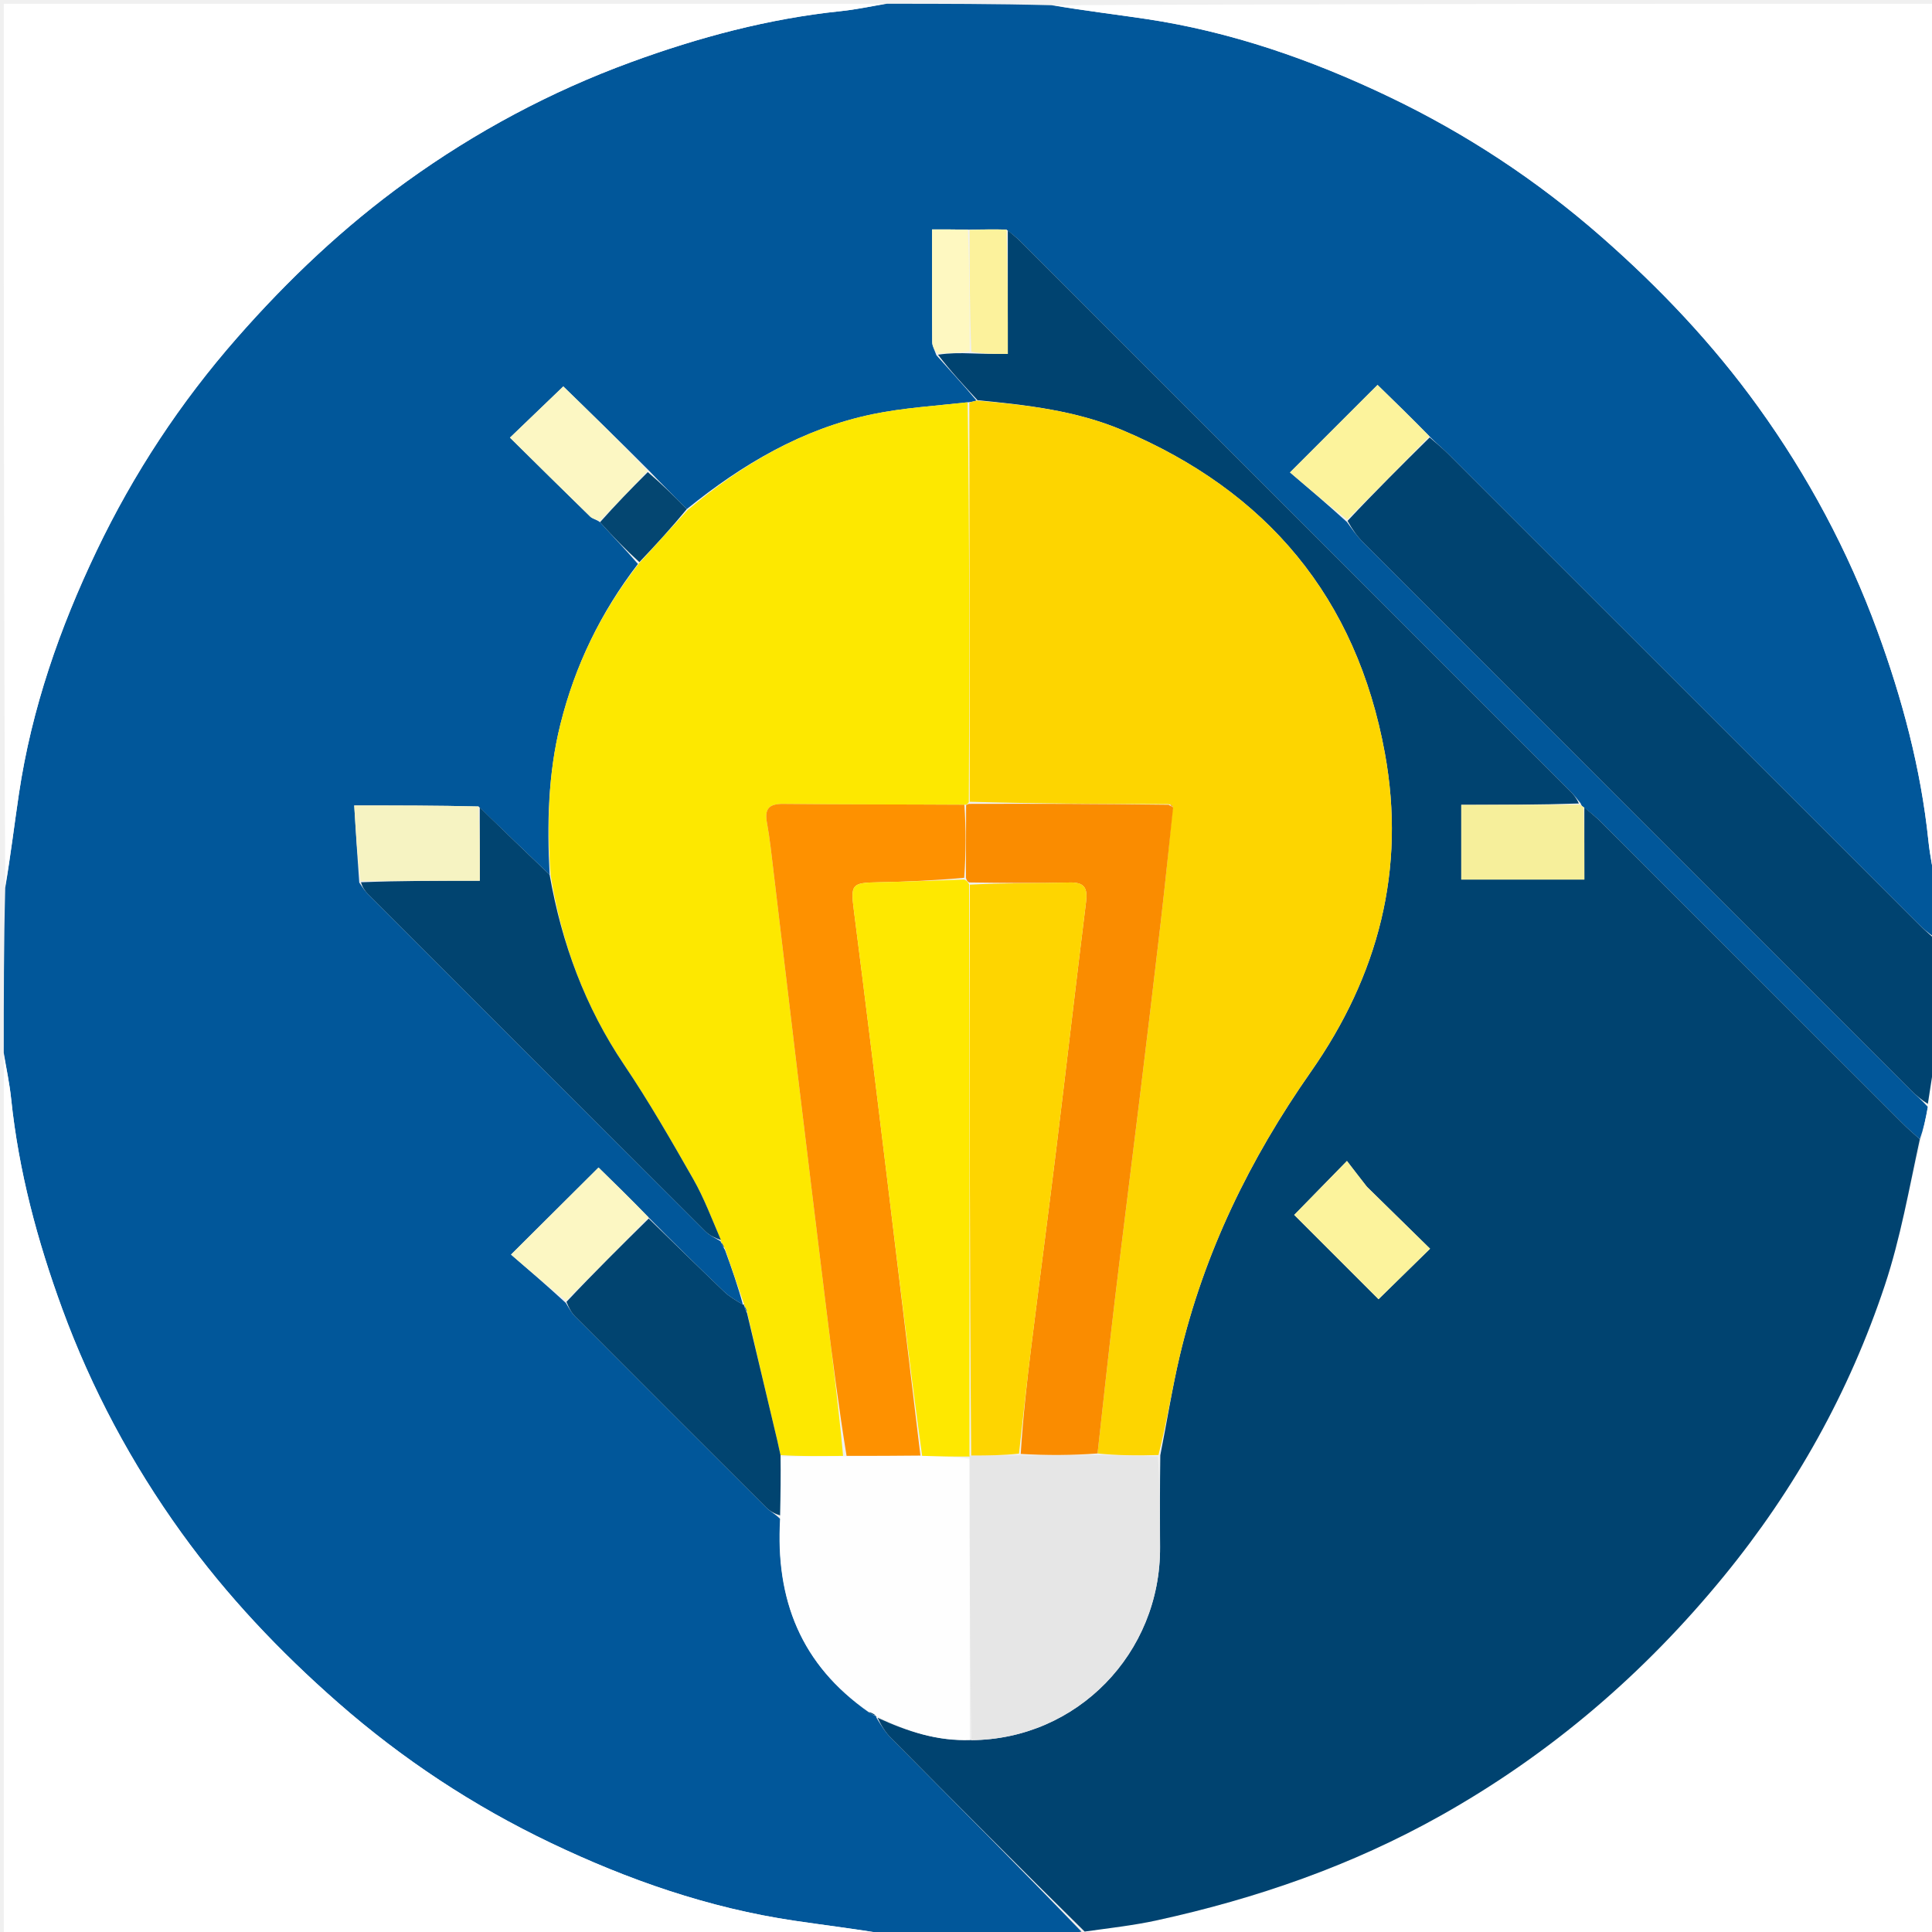
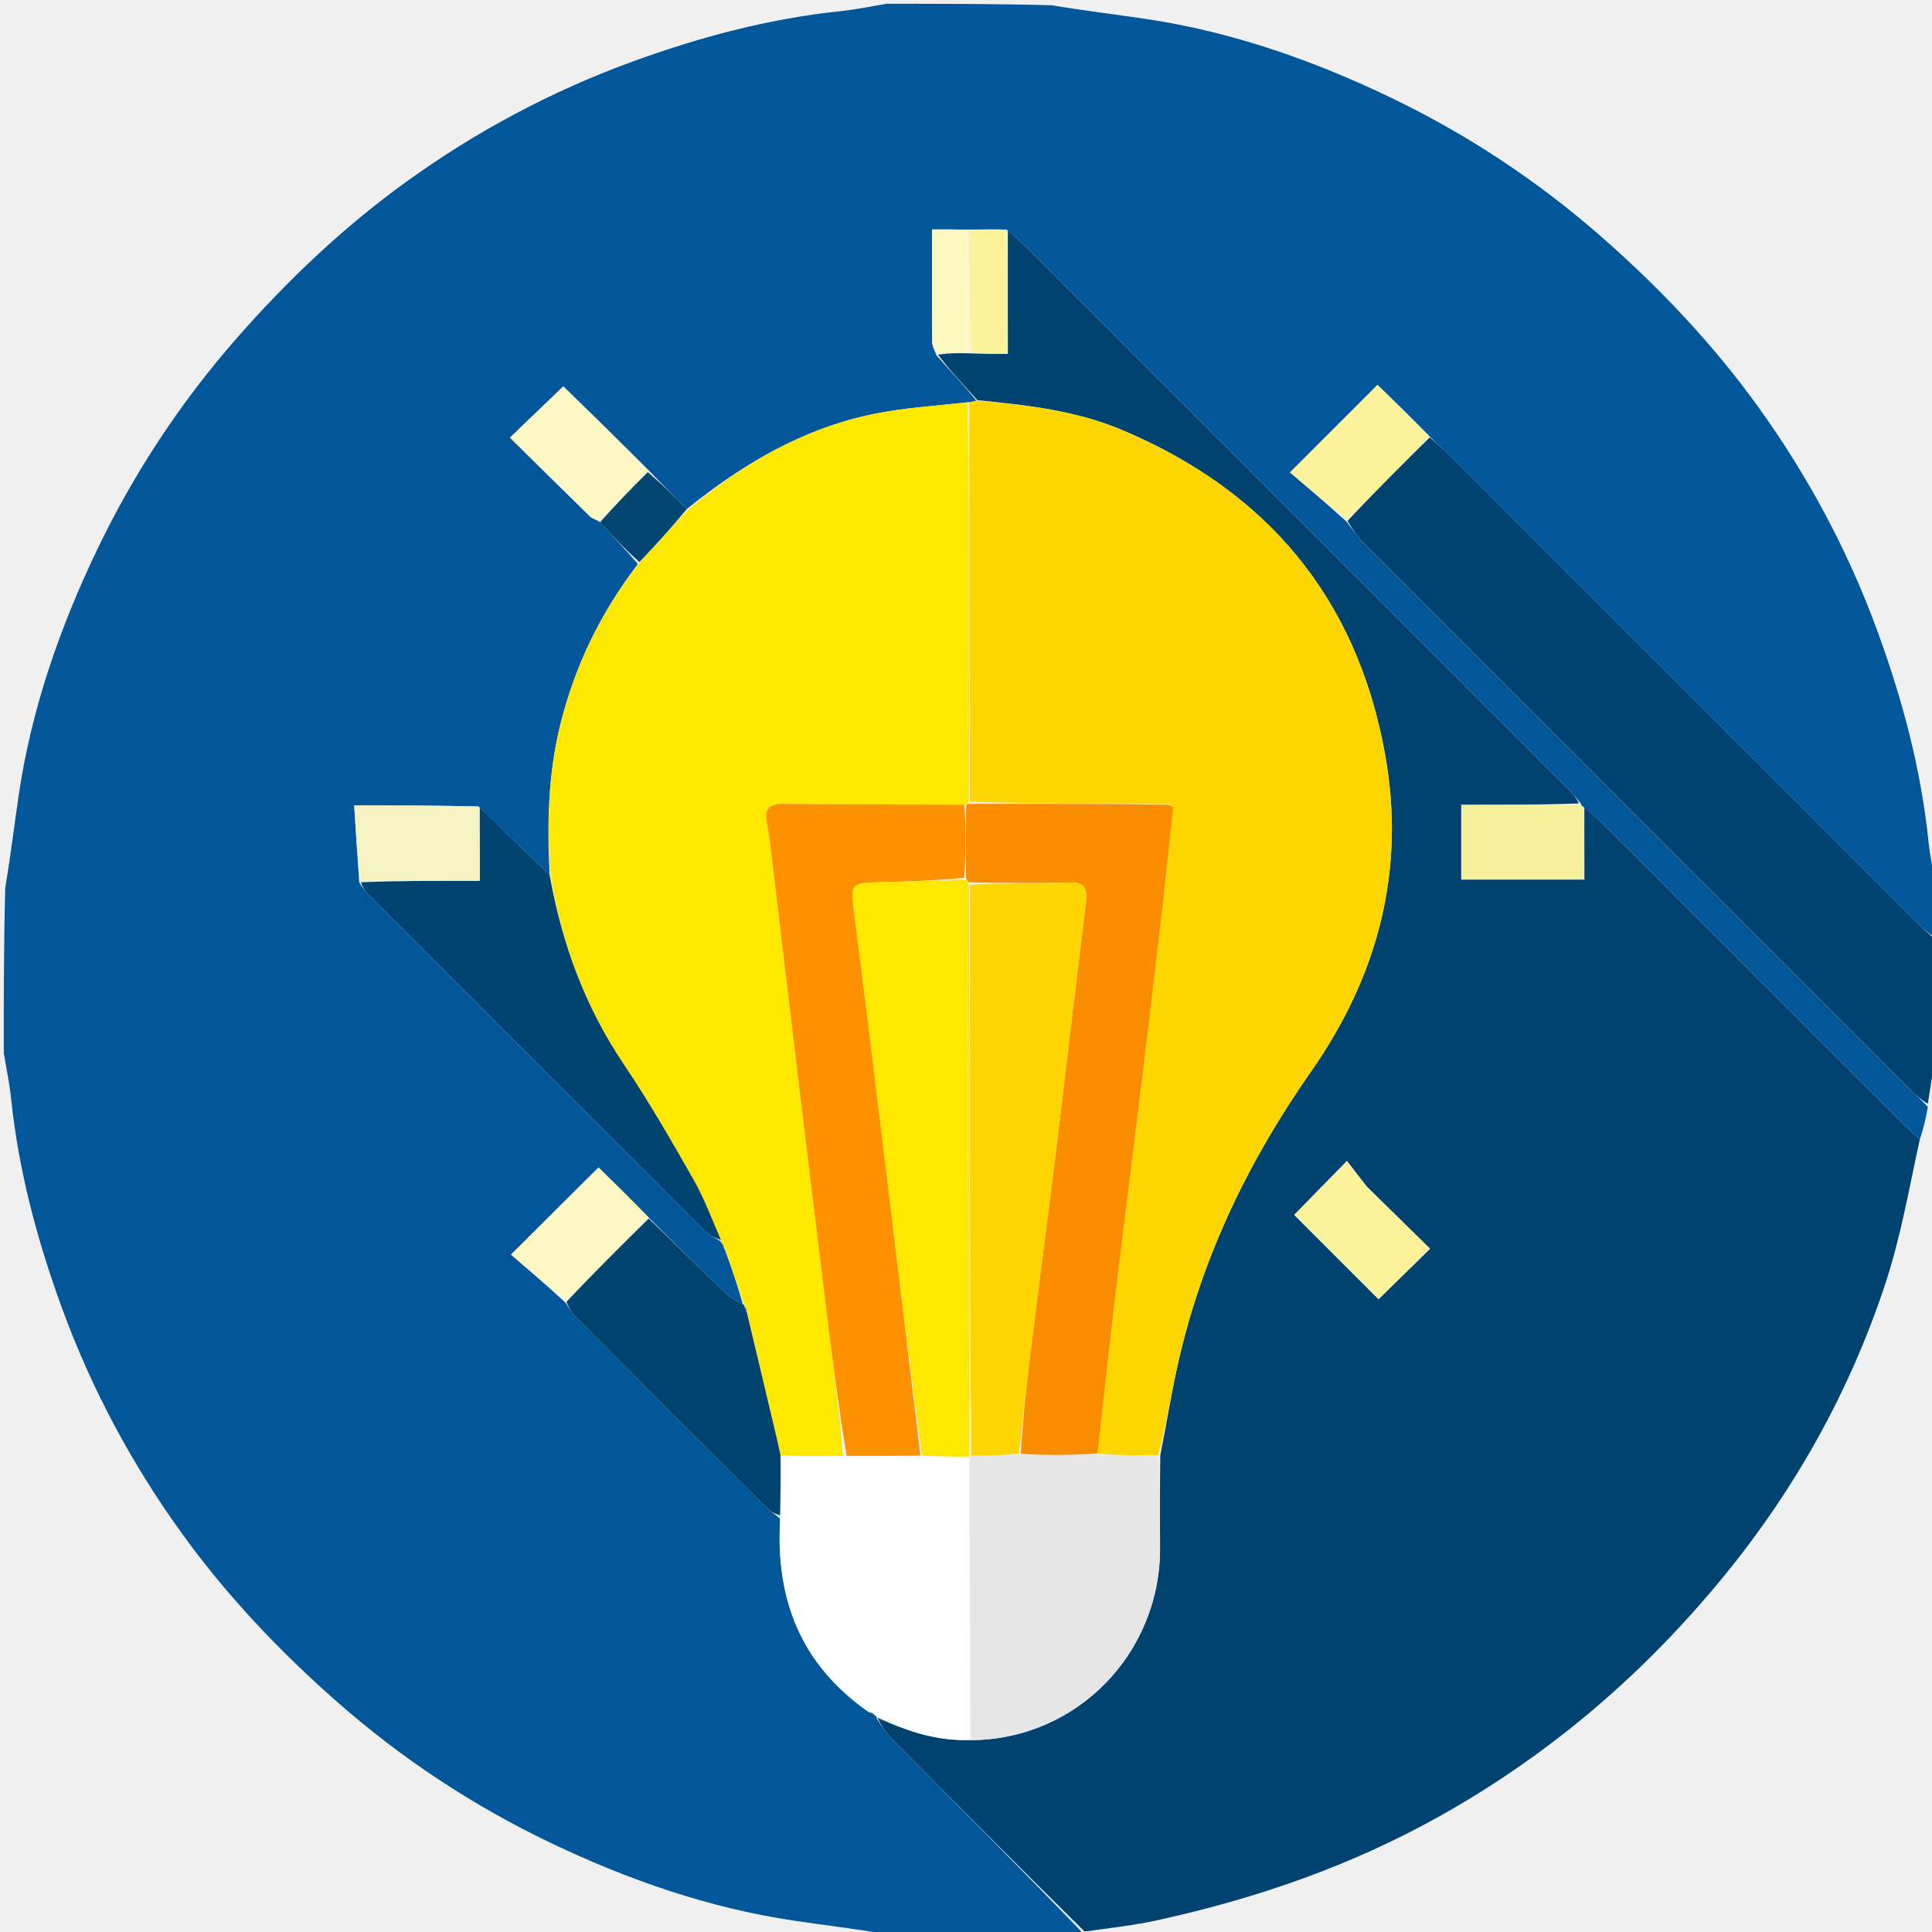
- <svg xmlns="http://www.w3.org/2000/svg" version="1.1" id="Layer_1" x="0px" y="0px" width="100%" viewBox="0 0 512 512" enable-background="new 0 0 512 512" xml:space="preserve">
-   <path fill="#01579A" opacity="1" stroke="none" d=" M279,513   C264.646,513 250.292,513 235.288,512.609   C226.552,511.149 218.449,510.191 210.383,508.989   C187.789,505.624 166.443,498.185 145.938,488.38   C125.46,478.588 106.661,466.205 89.531,451.181   C74.097,437.644 60.088,422.851 48.111,406.241   C34.889,387.905 24.256,368.041 16.483,346.815   C9.903,328.846 4.95,310.388 2.961,291.244   C2.534,287.139 1.665,283.08 1,279   C1,264.646 1,250.292 1.391,235.288   C2.851,226.552 3.809,218.449 5.011,210.383   C8.376,187.789 15.815,166.443 25.62,145.938   C35.412,125.461 47.794,106.662 62.819,89.531   C76.356,74.097 91.149,60.088 107.759,48.111   C126.094,34.889 145.959,24.256 167.185,16.483   C185.154,9.903 203.612,4.95 222.756,2.961   C226.861,2.534 230.92,1.665 235,1   C249.354,1 263.708,1 278.712,1.391   C287.448,2.851 295.551,3.809 303.617,5.011   C326.211,8.376 347.557,15.815 368.062,25.62   C388.54,35.412 407.339,47.795 424.469,62.819   C439.903,76.356 453.912,91.149 465.889,107.759   C479.111,126.095 489.744,145.959 497.517,167.185   C504.097,185.154 509.05,203.612 511.039,222.756   C511.466,226.861 512.335,230.92 513,235   C513,239.357 513,243.714 512.711,248.371   C510.973,247.299 509.491,245.96 508.08,244.549   C466.623,203.105 425.177,161.65 383.711,120.215   C382.19,118.695 380.493,117.351 378.797,115.607   C374.101,110.799 369.486,106.308 365.063,102.005   C357.425,109.639 349.912,117.15 341.862,125.196   C346.745,129.358 351.821,133.685 356.969,138.352   C358.403,140.344 359.64,142.122 361.147,143.631   C409.548,192.078 457.974,240.501 506.407,288.916   C507.816,290.323 509.352,291.604 510.904,293.353   C510.342,296.531 509.705,299.3 508.773,301.904   C507.024,300.375 505.533,299.048 504.124,297.639   C477.531,271.061 450.952,244.47 424.35,217.901   C422.948,216.501 421.366,215.281 419.684,213.896   C419.253,213.669 419.097,213.456 418.878,212.872   C417.837,211.576 416.998,210.538 416.06,209.599   C367.533,161.058 319,112.523 270.455,64   C269.402,62.947 268.207,62.037 266.741,60.848   C263.257,60.731 260.108,60.826 256.506,60.858   C253.136,60.795 250.22,60.795 247.001,60.795   C247.001,71.169 246.97,80.918 247.045,90.666   C247.053,91.718 247.668,92.765 248.144,94.125   C251.875,98.311 255.464,102.187 258.78,106.158   C257.967,106.393 257.428,106.532 256.432,106.612   C247.736,107.585 239.386,108.079 231.281,109.758   C212.611,113.626 196.663,123.066 182.015,134.903   C178.546,131.385 175.254,128.168 171.892,124.625   C164.143,116.84 156.466,109.382 149.281,102.403   C144.622,106.878 140.017,111.3 135.147,115.978   C142.2,122.939 149.264,129.945 156.392,136.885   C157.025,137.501 158.081,137.681 159.014,138.397   C162.441,142.196 165.795,145.663 169.054,149.458   C159.129,162.38 152.364,176.468 148.507,191.953   C145.224,205.133 144.945,218.518 145.653,231.811   C139.296,225.76 133.222,219.876 126.815,213.725   C115.902,213.457 105.321,213.457 93.874,213.457   C94.3,220.511 94.694,227.031 95.207,233.883   C96.042,235.118 96.678,236.104 97.488,236.915   C127.301,266.755 157.121,296.587 186.987,326.374   C188.104,327.487 189.687,328.133 191.023,328.991   C190.992,328.985 191.021,328.93 191.035,329.217   C191.336,329.982 191.622,330.46 192.123,331.235   C193.965,336.254 195.593,340.976 196.869,345.731   C194.957,344.607 193.255,343.598 191.862,342.267   C185.168,335.868 178.557,329.381 171.856,322.6   C167.198,317.784 162.601,313.295 158.617,309.405   C150.976,317.008 143.401,324.547 135.428,332.48   C140.006,336.431 144.956,340.703 149.975,345.316   C150.812,346.719 151.451,347.907 152.364,348.823   C169.234,365.745 186.128,382.643 203.057,399.507   C204.082,400.529 205.44,401.217 206.733,402.516   C205.429,423.995 212.338,441.202 230.21,453.755   C231.018,454.322 231.635,454.594 232.235,454.85   C232.218,454.834 232.254,454.804 232.226,455.155   C233.48,457.189 234.595,459.037 236.07,460.527   C253.025,477.659 270.035,494.736 286.602,511.906   C283.783,512.323 281.391,512.661 279,513  z" />
-   <path fill="#FFFFFF" opacity="1" stroke="none" d=" M234.531,1   C230.92,1.665 226.861,2.534 222.756,2.961   C203.612,4.95 185.154,9.903 167.185,16.483   C145.959,24.256 126.094,34.889 107.759,48.111   C91.149,60.088 76.356,74.097 62.819,89.531   C47.794,106.662 35.412,125.461 25.62,145.938   C15.815,166.443 8.376,187.789 5.011,210.383   C3.809,218.449 2.851,226.552 1.391,234.819   C1,157.073 1,79.146 1,1   C78.687,1 156.375,1 234.531,1  z" />
-   <path fill="#FFFFFF" opacity="1" stroke="none" d=" M513,234.531   C512.335,230.92 511.466,226.861 511.039,222.756   C509.05,203.612 504.097,185.154 497.517,167.185   C489.744,145.959 479.111,126.095 465.889,107.759   C453.912,91.149 439.903,76.356 424.469,62.819   C407.339,47.795 388.54,35.412 368.062,25.62   C347.557,15.815 326.211,8.376 303.617,5.011   C295.551,3.809 287.448,2.851 279.181,1.391   C356.927,1 434.854,1 513,1   C513,78.687 513,156.375 513,234.531  z" />
-   <path fill="#FFFFFF" opacity="1" stroke="none" d=" M279.469,513   C281.391,512.661 283.783,512.323 287.013,511.964   C294.106,510.948 300.425,510.256 306.599,508.906   C332.977,503.137 358.215,494.408 381.896,481.1   C411.009,464.739 435.754,443.477 456.845,417.699   C475.756,394.584 490.081,368.905 499.482,340.661   C503.656,328.122 505.931,314.952 509.068,302.068   C509.705,299.3 510.342,296.531 510.975,292.932   C511.648,287.734 512.324,283.367 513,279   C513,356.927 513,434.854 513,513   C435.313,513 357.625,513 279.469,513  z" />
-   <path fill="#FFFFFF" opacity="1" stroke="none" d=" M1,279.469   C1.665,283.08 2.534,287.139 2.961,291.244   C4.95,310.388 9.903,328.846 16.483,346.815   C24.256,368.041 34.889,387.905 48.111,406.241   C60.088,422.851 74.097,437.644 89.531,451.181   C106.661,466.205 125.46,478.588 145.938,488.38   C166.443,498.185 187.789,505.624 210.383,508.989   C218.449,510.191 226.552,511.149 234.819,512.609   C157.073,513 79.146,513 1,513   C1,435.313 1,357.625 1,279.469  z" />
-   <path fill="#004370" opacity="1" stroke="none" d=" M513,278.531   C512.324,283.367 511.648,287.734 510.9,292.523   C509.352,291.604 507.816,290.323 506.407,288.916   C457.974,240.501 409.548,192.078 361.147,143.631   C359.64,142.122 358.403,140.344 357.116,138.04   C364.42,130.234 371.649,123.08 378.878,115.925   C380.493,117.351 382.19,118.695 383.711,120.215   C425.177,161.65 466.623,203.105 508.08,244.549   C509.491,245.96 510.973,247.299 512.711,248.836   C513,258.688 513,268.375 513,278.531  z" />
-   <path fill="#004370" opacity="1" stroke="none" d=" M508.773,301.904   C505.931,314.952 503.656,328.122 499.482,340.661   C490.081,368.905 475.756,394.584 456.845,417.699   C435.754,443.477 411.009,464.739 381.896,481.1   C358.215,494.408 332.977,503.137 306.599,508.906   C300.425,510.256 294.106,510.948 287.442,511.885   C270.035,494.736 253.025,477.659 236.07,460.527   C234.595,459.037 233.48,457.189 232.576,455.225   C240.492,458.862 248.366,461.452 257.44,461.157   C285.392,460.937 307.601,438.162 307.425,410.002   C307.375,402.007 307.371,394.013 307.493,385.663   C309.279,376.683 310.606,367.984 312.617,359.446   C319.088,331.977 331.243,307.1 347.389,284.042   C365.236,258.554 372.654,230.481 367.002,199.578   C359.466,158.382 335.769,130.138 297.36,113.959   C285.113,108.8 272.103,107.332 259.053,106.063   C255.464,102.187 251.875,98.311 248.582,94.003   C251.581,93.554 254.285,93.538 257.427,93.658   C260.791,93.793 263.717,93.793 267.078,93.793   C267.078,82.529 267.078,71.795 267.078,61.06   C268.207,62.037 269.402,62.947 270.455,64   C319,112.523 367.533,161.058 416.06,209.599   C416.998,210.538 417.837,211.576 418.409,212.928   C407.835,213.289 397.575,213.289 387.252,213.289   C387.252,220.291 387.252,226.667 387.252,233.093   C398.153,233.093 408.732,233.093 419.868,233.093   C419.868,226.535 419.868,220.257 419.868,213.978   C421.366,215.281 422.948,216.501 424.35,217.901   C450.952,244.47 477.531,271.061 504.124,297.639   C505.533,299.048 507.024,300.375 508.773,301.904  M362.108,314.371   C360.4,312.149 358.692,309.928 356.955,307.668   C351.345,313.408 346.856,318.001 342.984,321.962   C350.391,329.37 357.965,336.944 365.324,344.304   C369.496,340.215 374.058,335.746 378.981,330.922   C373.504,325.554 368.057,320.215 362.108,314.371  z" />
-   <path fill="#FDD500" opacity="1" stroke="none" d=" M258.78,106.158   C272.103,107.332 285.113,108.8 297.36,113.959   C335.769,130.138 359.466,158.382 367.002,199.578   C372.654,230.481 365.236,258.554 347.389,284.042   C331.243,307.1 319.088,331.977 312.617,359.446   C310.606,367.984 309.279,376.683 307.007,385.595   C301.19,385.789 296.007,385.696 290.861,385.181   C292.417,371.259 293.863,357.75 295.473,344.26   C297.574,326.656 299.826,309.071 301.972,291.473   C303.876,275.851 305.768,260.227 307.582,244.593   C308.765,234.395 309.797,224.179 310.809,213.781   C310.551,213.353 310.324,213.2 309.569,213.107   C291.726,213.034 274.354,212.987 256.984,212.476   C256.954,176.897 256.921,141.784 256.889,106.671   C257.428,106.532 257.967,106.393 258.78,106.158  z" />
-   <path fill="#FDE800" opacity="1" stroke="none" d=" M256.432,106.612   C256.921,141.784 256.954,176.897 256.747,212.576   C256.347,213.207 256.187,213.272 255.561,213.264   C239.267,213.164 223.439,213.221 207.614,213.046   C203.745,213.004 202.572,214.336 203.259,218.08   C204.037,222.322 204.476,226.629 204.991,230.916   C207.127,248.73 209.215,266.551 211.362,284.364   C213.886,305.309 216.434,326.251 219.011,347.189   C220.594,360.046 222.252,372.894 223.422,385.821   C217.639,385.924 212.31,385.952 206.845,385.615   C206.478,384.11 206.278,382.962 206.01,381.83   C203.335,370.537 200.648,359.247 197.988,347.645   C197.732,346.806 197.453,346.278 197.184,345.736   C197.194,345.721 197.221,345.698 197.221,345.698   C195.593,340.976 193.965,336.254 192.14,330.945   C191.635,329.882 191.328,329.406 191.021,328.93   C191.021,328.93 190.992,328.985 191.018,328.617   C188.624,322.968 186.574,317.478 183.708,312.453   C177.868,302.214 171.985,291.957 165.399,282.194   C155.062,266.867 148.884,250.088 145.934,231.978   C144.945,218.518 145.224,205.133 148.507,191.953   C152.364,176.468 159.129,162.38 169.351,149.298   C173.894,144.276 178.043,139.74 182.193,135.204   C196.663,123.066 212.611,113.626 231.281,109.758   C239.386,108.079 247.736,107.585 256.432,106.612  z" />
-   <path fill="#FEFEFE" opacity="1" stroke="none" d=" M206.981,385.979   C212.31,385.952 217.639,385.924 223.899,385.896   C231.192,385.843 237.555,385.789 244.382,385.813   C248.896,385.96 252.945,386.029 256.986,386.561   C256.986,411.692 256.994,436.36 257.002,461.028   C248.366,461.452 240.492,458.862 232.604,454.874   C232.254,454.804 232.218,454.834 232.047,454.566   C231.256,454.019 230.638,453.739 230.019,453.459   C212.338,441.202 205.429,423.995 206.813,402.048   C206.864,396.075 206.922,391.027 206.981,385.979  z" />
-   <path fill="#014470" opacity="1" stroke="none" d=" M145.653,231.811   C148.884,250.088 155.062,266.867 165.399,282.194   C171.985,291.957 177.868,302.214 183.708,312.453   C186.574,317.478 188.624,322.968 191.048,328.622   C189.687,328.133 188.104,327.487 186.987,326.374   C157.121,296.587 127.301,266.755 97.488,236.915   C96.678,236.104 96.042,235.118 95.666,233.807   C106.256,233.401 116.505,233.401 127.147,233.401   C127.147,226.57 127.147,220.281 127.147,213.993   C133.222,219.876 139.296,225.76 145.653,231.811  z" />
-   <path fill="#014470" opacity="1" stroke="none" d=" M206.845,385.615   C206.922,391.027 206.864,396.075 206.724,401.591   C205.44,401.217 204.082,400.529 203.057,399.507   C186.128,382.643 169.234,365.745 152.364,348.823   C151.451,347.907 150.812,346.719 150.12,345.007   C157.435,337.213 164.676,330.069 171.917,322.926   C178.557,329.381 185.168,335.868 191.862,342.267   C193.255,343.598 194.957,344.607 196.869,345.731   C197.221,345.698 197.194,345.721 197.174,346.045   C197.425,346.899 197.695,347.428 197.965,347.956   C200.648,359.247 203.335,370.537 206.01,381.83   C206.278,382.962 206.478,384.11 206.845,385.615  z" />
-   <path fill="#F6EF9B" opacity="1" stroke="none" d=" M419.684,213.896   C419.868,220.257 419.868,226.535 419.868,233.093   C408.732,233.093 398.153,233.093 387.252,233.093   C387.252,226.667 387.252,220.291 387.252,213.289   C397.575,213.289 407.835,213.289 418.565,213.233   C419.097,213.456 419.253,213.669 419.684,213.896  z" />
-   <path fill="#F6F3C2" opacity="1" stroke="none" d=" M126.815,213.725   C127.147,220.281 127.147,226.57 127.147,233.401   C116.505,233.401 106.256,233.401 95.548,233.476   C94.694,227.031 94.3,220.511 93.874,213.457   C105.321,213.457 115.902,213.457 126.815,213.725  z" />
-   <path fill="#FCF7C3" opacity="1" stroke="none" d=" M158.941,138.064   C158.081,137.681 157.025,137.501 156.392,136.885   C149.264,129.945 142.2,122.939 135.147,115.978   C140.017,111.3 144.622,106.878 149.281,102.403   C156.466,109.382 164.143,116.84 171.599,124.787   C167.232,129.539 163.086,133.802 158.941,138.064  z" />
-   <path fill="#FCF39C" opacity="1" stroke="none" d=" M378.797,115.607   C371.649,123.08 364.42,130.234 357.045,137.701   C351.821,133.685 346.745,129.358 341.862,125.196   C349.912,117.15 357.425,109.639 365.063,102.005   C369.486,106.308 374.101,110.799 378.797,115.607  z" />
-   <path fill="#FCF7C3" opacity="1" stroke="none" d=" M171.856,322.6   C164.676,330.069 157.435,337.213 150.05,344.666   C144.956,340.703 140.006,336.431 135.428,332.48   C143.401,324.547 150.976,317.008 158.617,309.405   C162.601,313.295 167.198,317.784 171.856,322.6  z" />
-   <path fill="#FCF29C" opacity="1" stroke="none" d=" M266.741,60.848   C267.078,71.795 267.078,82.529 267.078,93.793   C263.717,93.793 260.791,93.793 257.419,93.22   C256.969,82.072 256.965,71.497 256.96,60.922   C260.108,60.826 263.257,60.731 266.741,60.848  z" />
-   <path fill="#FEF8C1" opacity="1" stroke="none" d=" M256.506,60.858   C256.965,71.497 256.969,82.072 256.981,93.084   C254.285,93.538 251.581,93.554 248.44,93.692   C247.668,92.765 247.053,91.718 247.045,90.666   C246.97,80.918 247.001,71.169 247.001,60.795   C250.22,60.795 253.136,60.795 256.506,60.858  z" />
-   <path fill="#044671" opacity="1" stroke="none" d=" M159.014,138.397   C163.086,133.802 167.232,129.539 171.67,125.114   C175.254,128.168 178.546,131.385 182.015,134.903   C178.043,139.74 173.894,144.276 169.447,148.971   C165.795,145.663 162.441,142.196 159.014,138.397  z" />
-   <path fill="#004370" opacity="1" stroke="none" d=" M230.21,453.755   C230.638,453.739 231.256,454.019 232.064,454.582   C231.635,454.594 231.018,454.322 230.21,453.755  z" />
-   <path fill="#014470" opacity="1" stroke="none" d=" M191.035,329.217   C191.328,329.406 191.635,329.882 191.925,330.648   C191.622,330.46 191.336,329.982 191.035,329.217  z" />
-   <path fill="#E6E6E6" opacity="1" stroke="none" d=" M257.44,461.157   C256.994,436.36 256.986,411.692 256.954,386.451   C256.93,385.879 256.918,385.649 257.382,385.722   C261.912,385.735 265.978,385.675 270.503,385.702   C277.582,385.727 284.202,385.665 290.823,385.603   C296.007,385.696 301.19,385.789 306.86,385.95   C307.371,394.013 307.375,402.007 307.425,410.002   C307.601,438.162 285.392,460.937 257.44,461.157  z" />
-   <path fill="#FCF39C" opacity="1" stroke="none" d=" M362.359,314.624   C368.057,320.215 373.504,325.554 378.981,330.922   C374.058,335.746 369.496,340.215 365.324,344.304   C357.965,336.944 350.391,329.37 342.984,321.962   C346.856,318.001 351.345,313.408 356.955,307.668   C358.692,309.928 360.4,312.149 362.359,314.624  z" />
-   <path fill="#FA8C00" opacity="1" stroke="none" d=" M290.861,385.181   C284.202,385.665 277.582,385.727 270.502,385.298   C271.113,375.577 272.119,366.338 273.265,357.116   C275.456,339.496 277.789,321.893 279.949,304.269   C282.615,282.529 285.115,260.77 287.812,239.034   C288.259,235.439 287.492,233.777 283.496,233.872   C274.67,234.083 265.836,233.966 256.815,233.856   C256.37,233.552 256.153,233.338 255.981,232.612   C256.001,225.871 256.014,219.604 256.028,213.337   C256.187,213.272 256.347,213.207 256.744,213.041   C274.354,212.987 291.726,213.034 309.685,213.271   C310.449,213.67 310.657,213.839 310.897,213.971   C309.797,224.179 308.765,234.395 307.582,244.593   C305.768,260.227 303.876,275.851 301.972,291.473   C299.826,309.071 297.574,326.656 295.473,344.26   C293.863,357.75 292.417,371.259 290.861,385.181  z" />
-   <path fill="#FE9100" opacity="1" stroke="none" d=" M310.809,213.781   C310.657,213.839 310.449,213.67 310.155,213.297   C310.324,213.2 310.551,213.353 310.809,213.781  z" />
-   <path fill="#FE9100" opacity="1" stroke="none" d=" M255.561,213.264   C256.014,219.604 256.001,225.871 255.516,232.621   C247.565,233.348 240.087,233.672 232.606,233.81   C225.676,233.938 225.406,234.415 226.29,241.304   C229.272,264.534 232.109,287.783 234.939,311.032   C237.969,335.928 240.927,360.834 243.917,385.736   C237.555,385.789 231.192,385.843 224.353,385.821   C222.252,372.894 220.594,360.046 219.011,347.189   C216.434,326.251 213.886,305.309 211.362,284.364   C209.215,266.551 207.127,248.73 204.991,230.916   C204.476,226.629 204.037,222.322 203.259,218.08   C202.572,214.336 203.745,213.004 207.614,213.046   C223.439,213.221 239.267,213.164 255.561,213.264  z" />
-   <path fill="#01579A" opacity="1" stroke="none" d=" M197.988,347.645   C197.695,347.428 197.425,346.899 197.165,346.06   C197.453,346.278 197.732,346.806 197.988,347.645  z" />
-   <path fill="#FEE800" opacity="1" stroke="none" d=" M244.382,385.813   C240.927,360.834 237.969,335.928 234.939,311.032   C232.109,287.783 229.272,264.534 226.29,241.304   C225.406,234.415 225.676,233.938 232.606,233.81   C240.087,233.672 247.565,233.348 255.51,233.095   C256.153,233.338 256.37,233.552 256.811,234.326   C256.972,285.166 256.945,335.408 256.918,385.649   C256.918,385.649 256.93,385.879 256.962,385.989   C252.945,386.029 248.896,385.96 244.382,385.813  z" />
-   <path fill="#FED500" opacity="1" stroke="none" d=" M257.382,385.722   C256.945,335.408 256.972,285.166 257.002,234.454   C265.836,233.966 274.67,234.083 283.496,233.872   C287.492,233.777 288.259,235.439 287.812,239.034   C285.115,260.77 282.615,282.529 279.949,304.269   C277.789,321.893 275.456,339.496 273.265,357.116   C272.119,366.338 271.113,375.577 270.044,385.212   C265.978,385.675 261.912,385.735 257.382,385.722  z" />
+ <svg xmlns="http://www.w3.org/2000/svg" width="512" height="512" xml:space="preserve" enable-background="new 0 0 512 512" version="1.1">
+   <g>
+     <path id="svg_1" d="m279,513c-14.354,0 -28.708,0 -43.712,-0.391c-8.736,-1.46 -16.838,-2.419 -24.905,-3.62c-22.594,-3.366 -43.94,-10.805 -64.445,-20.609c-20.478,-9.792 -39.277,-22.174 -56.407,-37.199c-15.434,-13.537 -29.443,-28.33 -41.421,-44.941c-13.221,-18.335 -23.855,-38.199 -31.628,-59.425c-6.58,-17.969 -11.533,-36.428 -13.522,-55.571c-0.427,-4.105 -1.296,-8.164 -1.961,-12.244c0,-14.354 0,-28.708 0.391,-43.712c1.46,-8.736 2.419,-16.838 3.62,-24.905c3.366,-22.594 10.804,-43.94 20.609,-64.445c9.792,-20.478 22.174,-39.277 37.199,-56.407c13.537,-15.434 28.33,-29.443 44.941,-41.421c18.335,-13.221 38.2,-23.854 59.425,-31.628c17.969,-6.58 36.428,-11.533 55.571,-13.522c4.105,-0.427 8.164,-1.296 12.244,-1.961c14.354,0 28.708,0 43.712,0.391c8.736,1.46 16.839,2.419 24.905,3.62c22.594,3.366 43.94,10.805 64.444,20.609c20.478,9.792 39.277,22.174 56.407,37.199c15.434,13.537 29.443,28.33 41.421,44.94c13.221,18.335 23.855,38.2 31.628,59.425c6.58,17.969 11.533,36.428 13.522,55.571c0.427,4.105 1.296,8.164 1.961,12.244c0,4.357 0,8.714 -0.289,13.371c-1.738,-1.072 -3.221,-2.411 -4.632,-3.822c-41.457,-41.445 -82.903,-82.899 -124.369,-124.335c-1.521,-1.52 -3.218,-2.864 -4.914,-4.608c-4.696,-4.808 -9.311,-9.299 -13.734,-13.602c-7.638,7.634 -15.151,15.145 -23.2,23.191c4.882,4.162 9.959,8.489 15.107,13.156c1.434,1.992 2.671,3.77 4.178,5.279c48.401,48.447 96.827,96.87 145.26,145.285c1.408,1.408 2.944,2.688 4.496,4.438c-0.561,3.178 -1.198,5.946 -2.131,8.55c-1.749,-1.529 -3.239,-2.856 -4.649,-4.265c-26.593,-26.578 -53.172,-53.17 -79.774,-79.738c-1.402,-1.4 -2.983,-2.62 -4.666,-4.005c-0.431,-0.227 -0.586,-0.44 -0.806,-1.024c-1.041,-1.296 -1.88,-2.334 -2.818,-3.273c-48.526,-48.542 -97.06,-97.076 -145.604,-145.599c-1.053,-1.053 -2.248,-1.963 -3.714,-3.152c-3.485,-0.117 -6.633,-0.021 -10.236,0.011c-3.37,-0.063 -6.285,-0.063 -9.505,-0.063c0,10.374 -0.03,20.123 0.044,29.871c0.008,1.052 0.623,2.099 1.099,3.459c3.731,4.187 7.321,8.063 10.636,12.034c-0.813,0.234 -1.352,0.373 -2.348,0.453c-8.696,0.973 -17.046,1.467 -25.15,3.146c-18.67,3.868 -34.618,13.308 -49.266,25.145c-3.469,-3.518 -6.761,-6.734 -10.123,-10.278c-7.749,-7.785 -15.426,-15.243 -22.611,-22.222c-4.659,4.475 -9.264,8.897 -14.134,13.575c7.054,6.961 14.117,13.968 21.245,20.907c0.633,0.616 1.689,0.797 2.622,1.512c3.427,3.8 6.781,7.267 10.04,11.061c-9.925,12.922 -16.689,27.01 -20.547,42.495c-3.283,13.18 -3.562,26.565 -2.854,39.858c-6.356,-6.051 -12.431,-11.935 -18.838,-18.086c-10.913,-0.268 -21.494,-0.268 -32.941,-0.268c0.426,7.055 0.82,13.575 1.333,20.426c0.836,1.235 1.471,2.221 2.282,3.032c29.812,29.84 59.632,59.673 89.498,89.459c1.117,1.114 2.7,1.759 4.036,2.617c-0.03,-0.006 -0.002,-0.061 0.013,0.226c0.301,0.765 0.587,1.243 1.087,2.018c1.842,5.019 3.47,9.741 4.746,14.496c-1.912,-1.124 -3.614,-2.133 -5.007,-3.465c-6.694,-6.399 -13.305,-12.886 -20.006,-19.667c-4.658,-4.815 -9.256,-9.305 -13.24,-13.195c-7.641,7.603 -15.216,15.142 -23.188,23.075c4.578,3.951 9.527,8.223 14.547,12.836c0.837,1.403 1.476,2.591 2.388,3.507c16.87,16.922 33.764,33.821 50.693,50.685c1.026,1.022 2.383,1.71 3.676,3.009c-1.304,21.478 5.605,38.685 23.477,51.239c0.808,0.567 1.425,0.839 2.026,1.095c-0.017,-0.016 0.018,-0.046 -0.009,0.306c1.254,2.033 2.369,3.881 3.844,5.372c16.955,17.131 33.965,34.209 50.532,51.378c-2.819,0.417 -5.211,0.755 -7.602,1.094z" fill="#01579A" />
+     <path id="svg_6" d="m513,278.531c-0.676,4.836 -1.352,9.203 -2.1,13.991c-1.548,-0.919 -3.084,-2.199 -4.492,-3.607c-48.434,-48.415 -96.859,-96.838 -145.26,-145.285c-1.507,-1.509 -2.744,-3.287 -4.031,-5.59c7.304,-7.806 14.534,-14.961 21.763,-22.116c1.615,1.426 3.312,2.77 4.833,4.29c41.466,41.436 82.912,82.89 124.369,124.335c1.411,1.411 2.894,2.75 4.632,4.286c0.289,9.852 0.289,19.539 0.289,29.696z" fill="#004370" />
+     <path id="svg_7" d="m508.773,301.904c-2.841,13.048 -5.117,26.218 -9.29,38.757c-9.401,28.244 -23.726,53.923 -42.637,77.037c-21.091,25.778 -45.836,47.04 -74.948,63.401c-23.681,13.309 -48.92,22.038 -75.297,27.806c-6.175,1.35 -12.494,2.042 -19.158,2.979c-17.407,-17.149 -34.417,-34.227 -51.371,-51.358c-1.475,-1.491 -2.59,-3.339 -3.494,-5.302c7.916,3.637 15.79,6.226 24.863,5.932c27.953,-0.221 50.162,-22.995 49.985,-51.155c-0.05,-7.995 -0.054,-15.989 0.068,-24.339c1.787,-8.98 3.113,-17.679 5.125,-26.217c6.471,-27.469 18.626,-52.346 34.771,-75.404c17.847,-25.488 25.266,-53.561 19.613,-84.464c-7.535,-41.196 -31.232,-69.44 -69.642,-85.619c-12.247,-5.159 -25.256,-6.627 -38.306,-7.896c-3.589,-3.876 -7.178,-7.752 -10.472,-12.06c3,-0.449 5.703,-0.465 8.845,-0.345c3.365,0.136 6.291,0.136 9.651,0.136c0,-11.264 0,-21.999 0,-32.733c1.129,0.977 2.324,1.887 3.377,2.94c48.545,48.523 97.078,97.058 145.604,145.599c0.938,0.939 1.777,1.977 2.349,3.329c-10.573,0.361 -20.834,0.361 -31.157,0.361c0,7.002 0,13.378 0,19.804c10.901,0 21.48,0 32.616,0c0,-6.557 0,-12.836 0,-19.115c1.498,1.304 3.08,2.523 4.481,3.923c26.602,26.569 53.181,53.16 79.774,79.738c1.409,1.409 2.9,2.735 4.649,4.265m-146.665,12.467c-1.708,-2.221 -3.415,-4.443 -5.153,-6.703c-5.61,5.741 -10.099,10.333 -13.971,14.295c7.407,7.408 14.98,14.982 22.339,22.342c4.173,-4.089 8.734,-8.559 13.657,-13.382c-5.477,-5.368 -10.924,-10.707 -16.873,-16.551z" fill="#004370" />
+     <path id="svg_8" d="m258.78,106.158c13.323,1.173 26.333,2.642 38.58,7.801c38.41,16.179 62.107,44.423 69.642,85.619c5.653,30.903 -1.766,58.976 -19.613,84.464c-16.145,23.057 -28.3,47.935 -34.771,75.404c-2.011,8.538 -3.338,17.237 -5.611,26.149c-5.816,0.194 -11,0.101 -16.146,-0.413c1.556,-13.922 3.002,-27.432 4.612,-40.922c2.101,-17.603 4.353,-35.188 6.499,-52.786c1.905,-15.622 3.797,-31.247 5.61,-46.88c1.183,-10.198 2.215,-20.414 3.227,-30.812c-0.258,-0.428 -0.485,-0.581 -1.24,-0.675c-17.843,-0.073 -35.215,-0.119 -52.584,-0.631c-0.03,-35.578 -0.063,-70.692 -0.096,-105.805c0.539,-0.139 1.078,-0.278 1.891,-0.512z" fill="#FDD500" />
+     <path id="svg_9" d="m256.432,106.612c0.49,35.172 0.523,70.286 0.315,105.965c-0.4,0.63 -0.559,0.695 -1.186,0.688c-16.294,-0.1 -32.121,-0.043 -47.946,-0.218c-3.869,-0.043 -5.043,1.289 -4.356,5.034c0.778,4.242 1.218,8.548 1.732,12.836c2.137,17.815 4.224,35.635 6.371,53.448c2.525,20.945 5.072,41.887 7.649,62.825c1.583,12.857 3.241,25.704 4.411,38.632c-5.783,0.103 -11.112,0.131 -16.577,-0.206c-0.367,-1.505 -0.567,-2.653 -0.835,-3.785c-2.675,-11.293 -5.362,-22.583 -8.022,-34.185c-0.256,-0.839 -0.535,-1.367 -0.804,-1.909c0.01,-0.015 0.037,-0.038 0.037,-0.038c-1.628,-4.722 -3.256,-9.444 -5.081,-14.754c-0.505,-1.063 -0.812,-1.539 -1.119,-2.014c0,0 -0.028,0.055 -0.003,-0.314c-2.394,-5.648 -4.444,-11.138 -7.31,-16.163c-5.84,-10.24 -11.723,-20.496 -18.309,-30.26c-10.338,-15.327 -16.515,-32.106 -19.465,-50.215c-0.989,-13.461 -0.711,-26.845 2.573,-40.026c3.857,-15.485 10.622,-29.573 20.845,-42.654c4.542,-5.023 8.692,-9.559 12.841,-14.095c14.47,-12.138 30.419,-21.578 49.089,-25.446c8.105,-1.679 16.455,-2.173 25.15,-3.146z" fill="#FDE800" />
+     <path id="svg_10" d="m206.981,385.979c5.329,-0.028 10.658,-0.056 16.918,-0.083c7.293,-0.053 13.656,-0.107 20.483,-0.083c4.514,0.147 8.563,0.216 12.604,0.748c0,25.13 0.008,49.799 0.017,74.467c-8.636,0.424 -16.511,-2.166 -24.399,-6.154c-0.35,-0.07 -0.385,-0.04 -0.557,-0.308c-0.79,-0.547 -1.409,-0.827 -2.027,-1.107c-17.682,-12.257 -24.591,-29.465 -23.206,-51.412c0.05,-5.973 0.109,-11.021 0.167,-16.068z" fill="#FEFEFE" />
+     <path id="svg_11" d="m145.653,231.811c3.231,18.277 9.409,35.056 19.747,50.383c6.585,9.764 12.469,20.02 18.309,30.26c2.866,5.025 4.916,10.515 7.34,16.169c-1.361,-0.489 -2.945,-1.135 -4.062,-2.249c-29.866,-29.786 -59.686,-59.619 -89.498,-89.459c-0.81,-0.811 -1.446,-1.797 -1.822,-3.107c10.59,-0.406 20.838,-0.406 31.481,-0.406c0,-6.831 0,-13.12 0,-19.409c6.075,5.884 12.149,11.768 18.506,17.819z" fill="#014470" />
+     <path id="svg_12" d="m206.845,385.615c0.077,5.412 0.018,10.46 -0.121,15.976c-1.284,-0.374 -2.642,-1.062 -3.668,-2.084c-16.929,-16.864 -33.822,-33.763 -50.693,-50.685c-0.913,-0.916 -1.552,-2.104 -2.244,-3.816c7.315,-7.794 14.556,-14.938 21.797,-22.081c6.64,6.455 13.251,12.942 19.945,19.341c1.393,1.332 3.095,2.34 5.007,3.465c0.352,-0.033 0.325,-0.01 0.306,0.314c0.251,0.853 0.521,1.382 0.79,1.911c2.683,11.291 5.37,22.581 8.045,33.874c0.268,1.132 0.468,2.28 0.835,3.785z" fill="#014470" />
+     <path id="svg_13" d="m419.684,213.896c0.185,6.36 0.185,12.639 0.185,19.196c-11.137,0 -21.715,0 -32.616,0c0,-6.425 0,-12.802 0,-19.804c10.323,0 20.583,0 31.312,-0.056c0.533,0.223 0.688,0.436 1.119,0.663z" fill="#F6EF9B" />
+     <path id="svg_14" d="m126.815,213.725c0.332,6.557 0.332,12.846 0.332,19.677c-10.642,0 -20.891,0 -31.599,0.075c-0.854,-6.445 -1.248,-12.965 -1.674,-20.02c11.447,0 22.028,0 32.941,0.268z" fill="#F6F3C2" />
+     <path id="svg_15" d="m158.941,138.064c-0.86,-0.383 -1.916,-0.564 -2.549,-1.18c-7.128,-6.939 -14.192,-13.946 -21.245,-20.907c4.87,-4.678 9.475,-9.1 14.134,-13.575c7.185,6.979 14.862,14.437 22.318,22.384c-4.367,4.752 -8.513,9.015 -12.658,13.277z" fill="#FCF7C3" />
+     <path id="svg_16" d="m378.797,115.607c-7.148,7.473 -14.377,14.628 -21.752,22.094c-5.223,-4.016 -10.3,-8.343 -15.182,-12.505c8.049,-8.046 15.563,-15.557 23.2,-23.191c4.423,4.303 9.038,8.794 13.734,13.602z" fill="#FCF39C" />
+     <path id="svg_17" d="m171.856,322.6c-7.18,7.47 -14.421,14.613 -21.806,22.066c-5.094,-3.963 -10.044,-8.235 -14.621,-12.186c7.972,-7.933 15.548,-15.472 23.188,-23.075c3.984,3.89 8.582,8.38 13.24,13.195z" fill="#FCF7C3" />
+     <path id="svg_18" d="m266.741,60.848c0.337,10.947 0.337,21.681 0.337,32.946c-3.36,0 -6.287,0 -9.659,-0.573c-0.45,-11.148 -0.455,-21.723 -0.459,-32.298c3.148,-0.096 6.296,-0.191 9.781,-0.074z" fill="#FCF29C" />
+     <path id="svg_19" d="m256.506,60.858c0.459,10.638 0.463,21.213 0.475,32.226c-2.696,0.454 -5.399,0.47 -8.541,0.608c-0.772,-0.927 -1.387,-1.974 -1.395,-3.026c-0.074,-9.748 -0.044,-19.498 -0.044,-29.871c3.22,0 6.135,0 9.505,0.063z" fill="#FEF8C1" />
+     <path id="svg_20" d="m159.014,138.397c4.072,-4.595 8.218,-8.858 12.656,-13.283c3.584,3.054 6.876,6.271 10.345,9.789c-3.972,4.837 -8.121,9.373 -12.569,14.068c-3.652,-3.308 -7.006,-6.775 -10.433,-10.574z" fill="#044671" />
+     <path id="svg_21" d="m230.21,453.755c0.428,-0.016 1.046,0.264 1.854,0.827c-0.429,0.012 -1.046,-0.26 -1.854,-0.827z" fill="#004370" />
+     <path id="svg_22" d="m191.035,329.217c0.293,0.189 0.6,0.664 0.89,1.431c-0.303,-0.188 -0.589,-0.666 -0.89,-1.431z" fill="#014470" />
+     <path id="svg_23" d="m257.44,461.157c-0.445,-24.798 -0.453,-49.466 -0.486,-74.706c-0.024,-0.572 -0.036,-0.802 0.428,-0.729c4.53,0.013 8.596,-0.047 13.121,-0.02c7.079,0.025 13.7,-0.037 20.321,-0.099c5.184,0.093 10.367,0.186 16.037,0.347c0.511,8.063 0.515,16.058 0.565,24.052c0.176,28.16 -22.032,50.935 -49.985,51.155z" fill="#E6E6E6" />
+     <path id="svg_24" d="m362.359,314.624c5.698,5.591 11.145,10.93 16.621,16.299c-4.923,4.824 -9.484,9.293 -13.657,13.382c-7.359,-7.36 -14.933,-14.934 -22.339,-22.342c3.872,-3.961 8.36,-8.554 13.971,-14.295c1.737,2.26 3.445,4.482 5.404,6.956z" fill="#FCF39C" />
+     <path id="svg_25" d="m290.861,385.181c-6.658,0.484 -13.279,0.545 -20.359,0.117c0.611,-9.722 1.617,-18.96 2.763,-28.182c2.191,-17.62 4.523,-35.223 6.684,-52.847c2.665,-21.74 5.166,-43.499 7.863,-65.235c0.446,-3.595 -0.32,-5.257 -4.316,-5.162c-8.826,0.21 -17.66,0.094 -26.681,-0.017c-0.445,-0.304 -0.662,-0.518 -0.834,-1.244c0.02,-6.741 0.034,-13.008 0.047,-19.275c0.159,-0.065 0.319,-0.13 0.716,-0.295c17.61,-0.054 34.982,-0.007 52.941,0.23c0.764,0.398 0.973,0.568 1.212,0.7c-1.1,10.208 -2.132,20.424 -3.315,30.622c-1.813,15.633 -3.705,31.257 -5.61,46.88c-2.146,17.598 -4.398,35.183 -6.499,52.786c-1.61,13.49 -3.056,26.999 -4.612,40.922z" fill="#FA8C00" />
+     <path id="svg_26" d="m310.809,213.781c-0.151,0.058 -0.36,-0.112 -0.653,-0.484c0.169,-0.097 0.396,0.056 0.653,0.484z" fill="#FE9100" />
+     <path id="svg_27" d="m255.561,213.264c0.454,6.339 0.44,12.607 -0.045,19.357c-7.951,0.726 -15.428,1.05 -22.91,1.189c-6.93,0.128 -7.201,0.605 -6.316,7.494c2.982,23.23 5.819,46.478 8.649,69.728c3.03,24.897 5.988,49.802 8.978,74.704c-6.362,0.054 -12.724,0.107 -19.564,0.085c-2.101,-12.927 -3.759,-25.775 -5.342,-38.632c-2.578,-20.938 -5.125,-41.88 -7.649,-62.825c-2.147,-17.813 -4.234,-35.634 -6.371,-53.448c-0.514,-4.287 -0.954,-8.594 -1.732,-12.836c-0.687,-3.744 0.487,-5.076 4.356,-5.034c15.825,0.175 31.653,0.118 47.946,0.218z" fill="#FE9100" />
+     <path id="svg_28" d="m197.988,347.645c-0.293,-0.217 -0.563,-0.746 -0.824,-1.585c0.288,0.218 0.568,0.746 0.824,1.585z" fill="#01579A" />
+     <path id="svg_29" d="m244.382,385.813c-3.454,-24.979 -6.413,-49.885 -9.443,-74.782c-2.829,-23.249 -5.667,-46.498 -8.649,-69.728c-0.884,-6.889 -0.614,-7.366 6.316,-7.494c7.481,-0.138 14.959,-0.462 22.903,-0.715c0.643,0.243 0.86,0.457 1.302,1.231c0.16,50.84 0.134,101.082 0.107,151.323c0,0 0.012,0.229 0.044,0.339c-4.017,0.041 -8.066,-0.029 -12.58,-0.175z" fill="#FEE800" />
+     <path id="svg_30" d="m257.382,385.722c-0.437,-50.315 -0.41,-100.556 -0.379,-151.269c8.834,-0.487 17.668,-0.371 26.494,-0.581c3.996,-0.095 4.763,1.567 4.316,5.162c-2.697,21.735 -5.198,43.495 -7.863,65.235c-2.161,17.624 -4.493,35.227 -6.684,52.847c-1.147,9.221 -2.153,18.46 -3.221,28.095c-4.066,0.464 -8.132,0.523 -12.662,0.511z" fill="#FED500" />
+   </g>
</svg>
